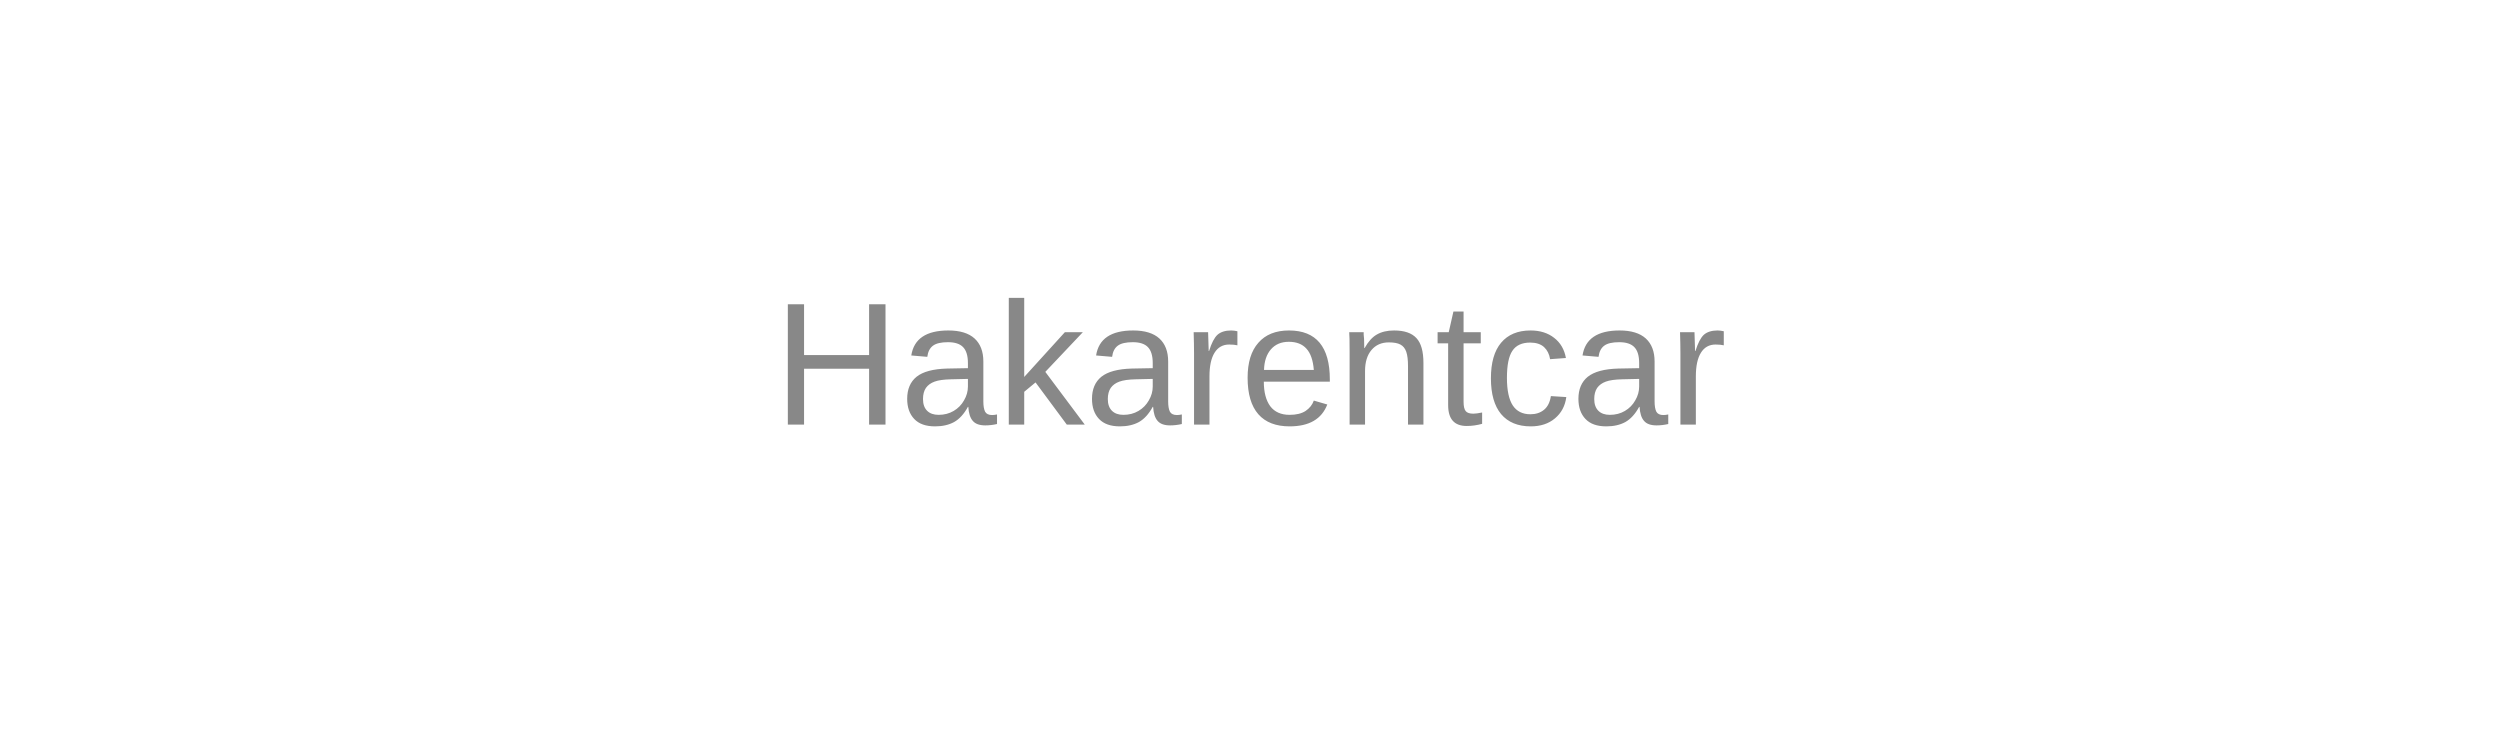
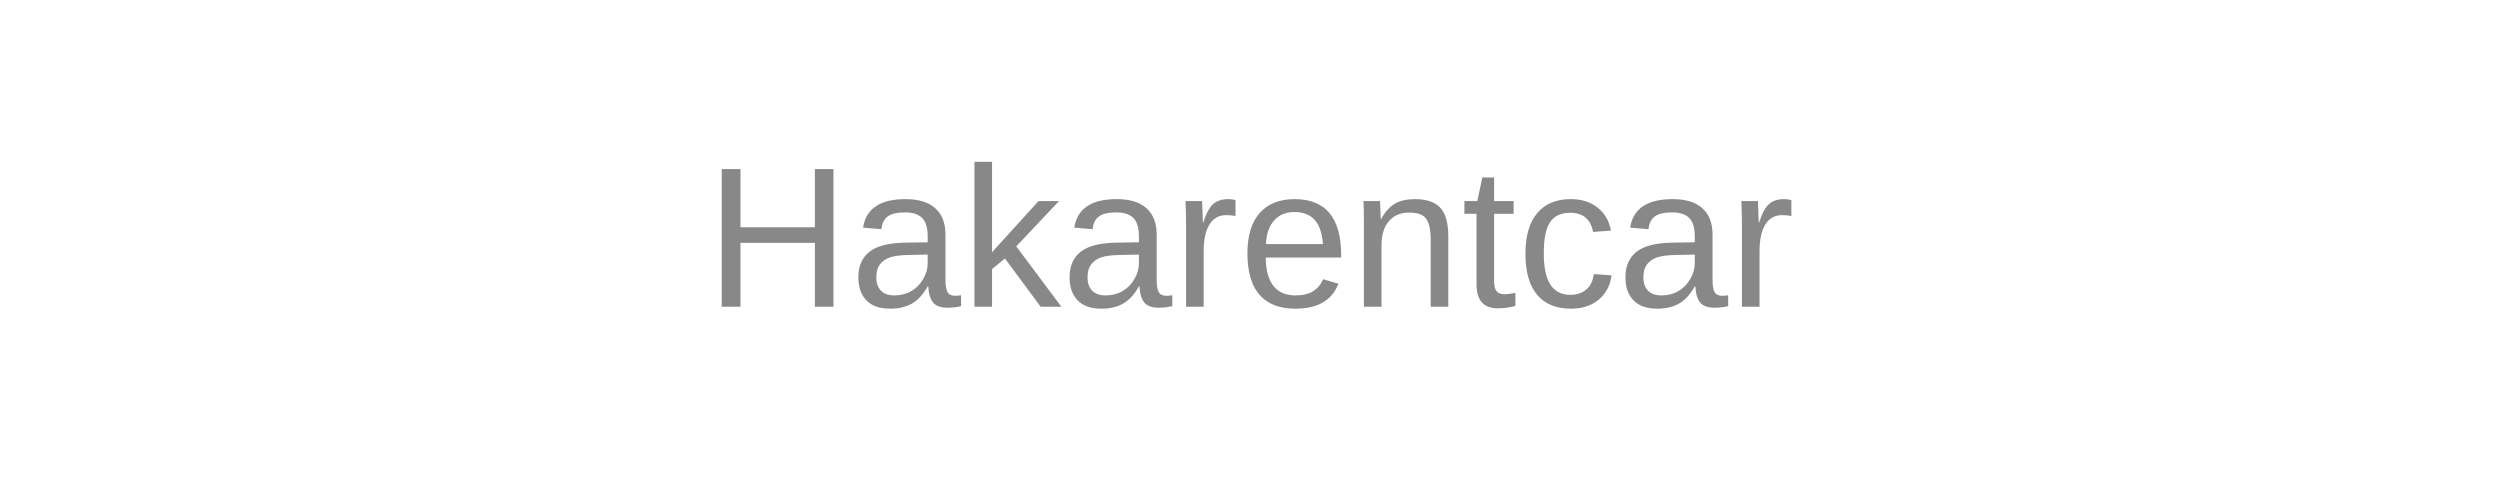
- <svg xmlns="http://www.w3.org/2000/svg" width="200" height="60" viewBox="0 0 200 60">
-   <rect width="100%" height="100%" fill="none" />
-   <text x="50%" y="50%" font-family="Arial, sans-serif" font-size="14" fill="#888" text-anchor="middle" dominant-baseline="middle">Hakarentcar</text>
+ <svg xmlns="http://www.w3.org/2000/svg" width="200" height="40">
+   <text x="50%" y="50%" dominant-baseline="middle" text-anchor="middle" font-family="Arial, sans-serif" font-size="16" fill="#888">Hakarentcar</text>
</svg>
